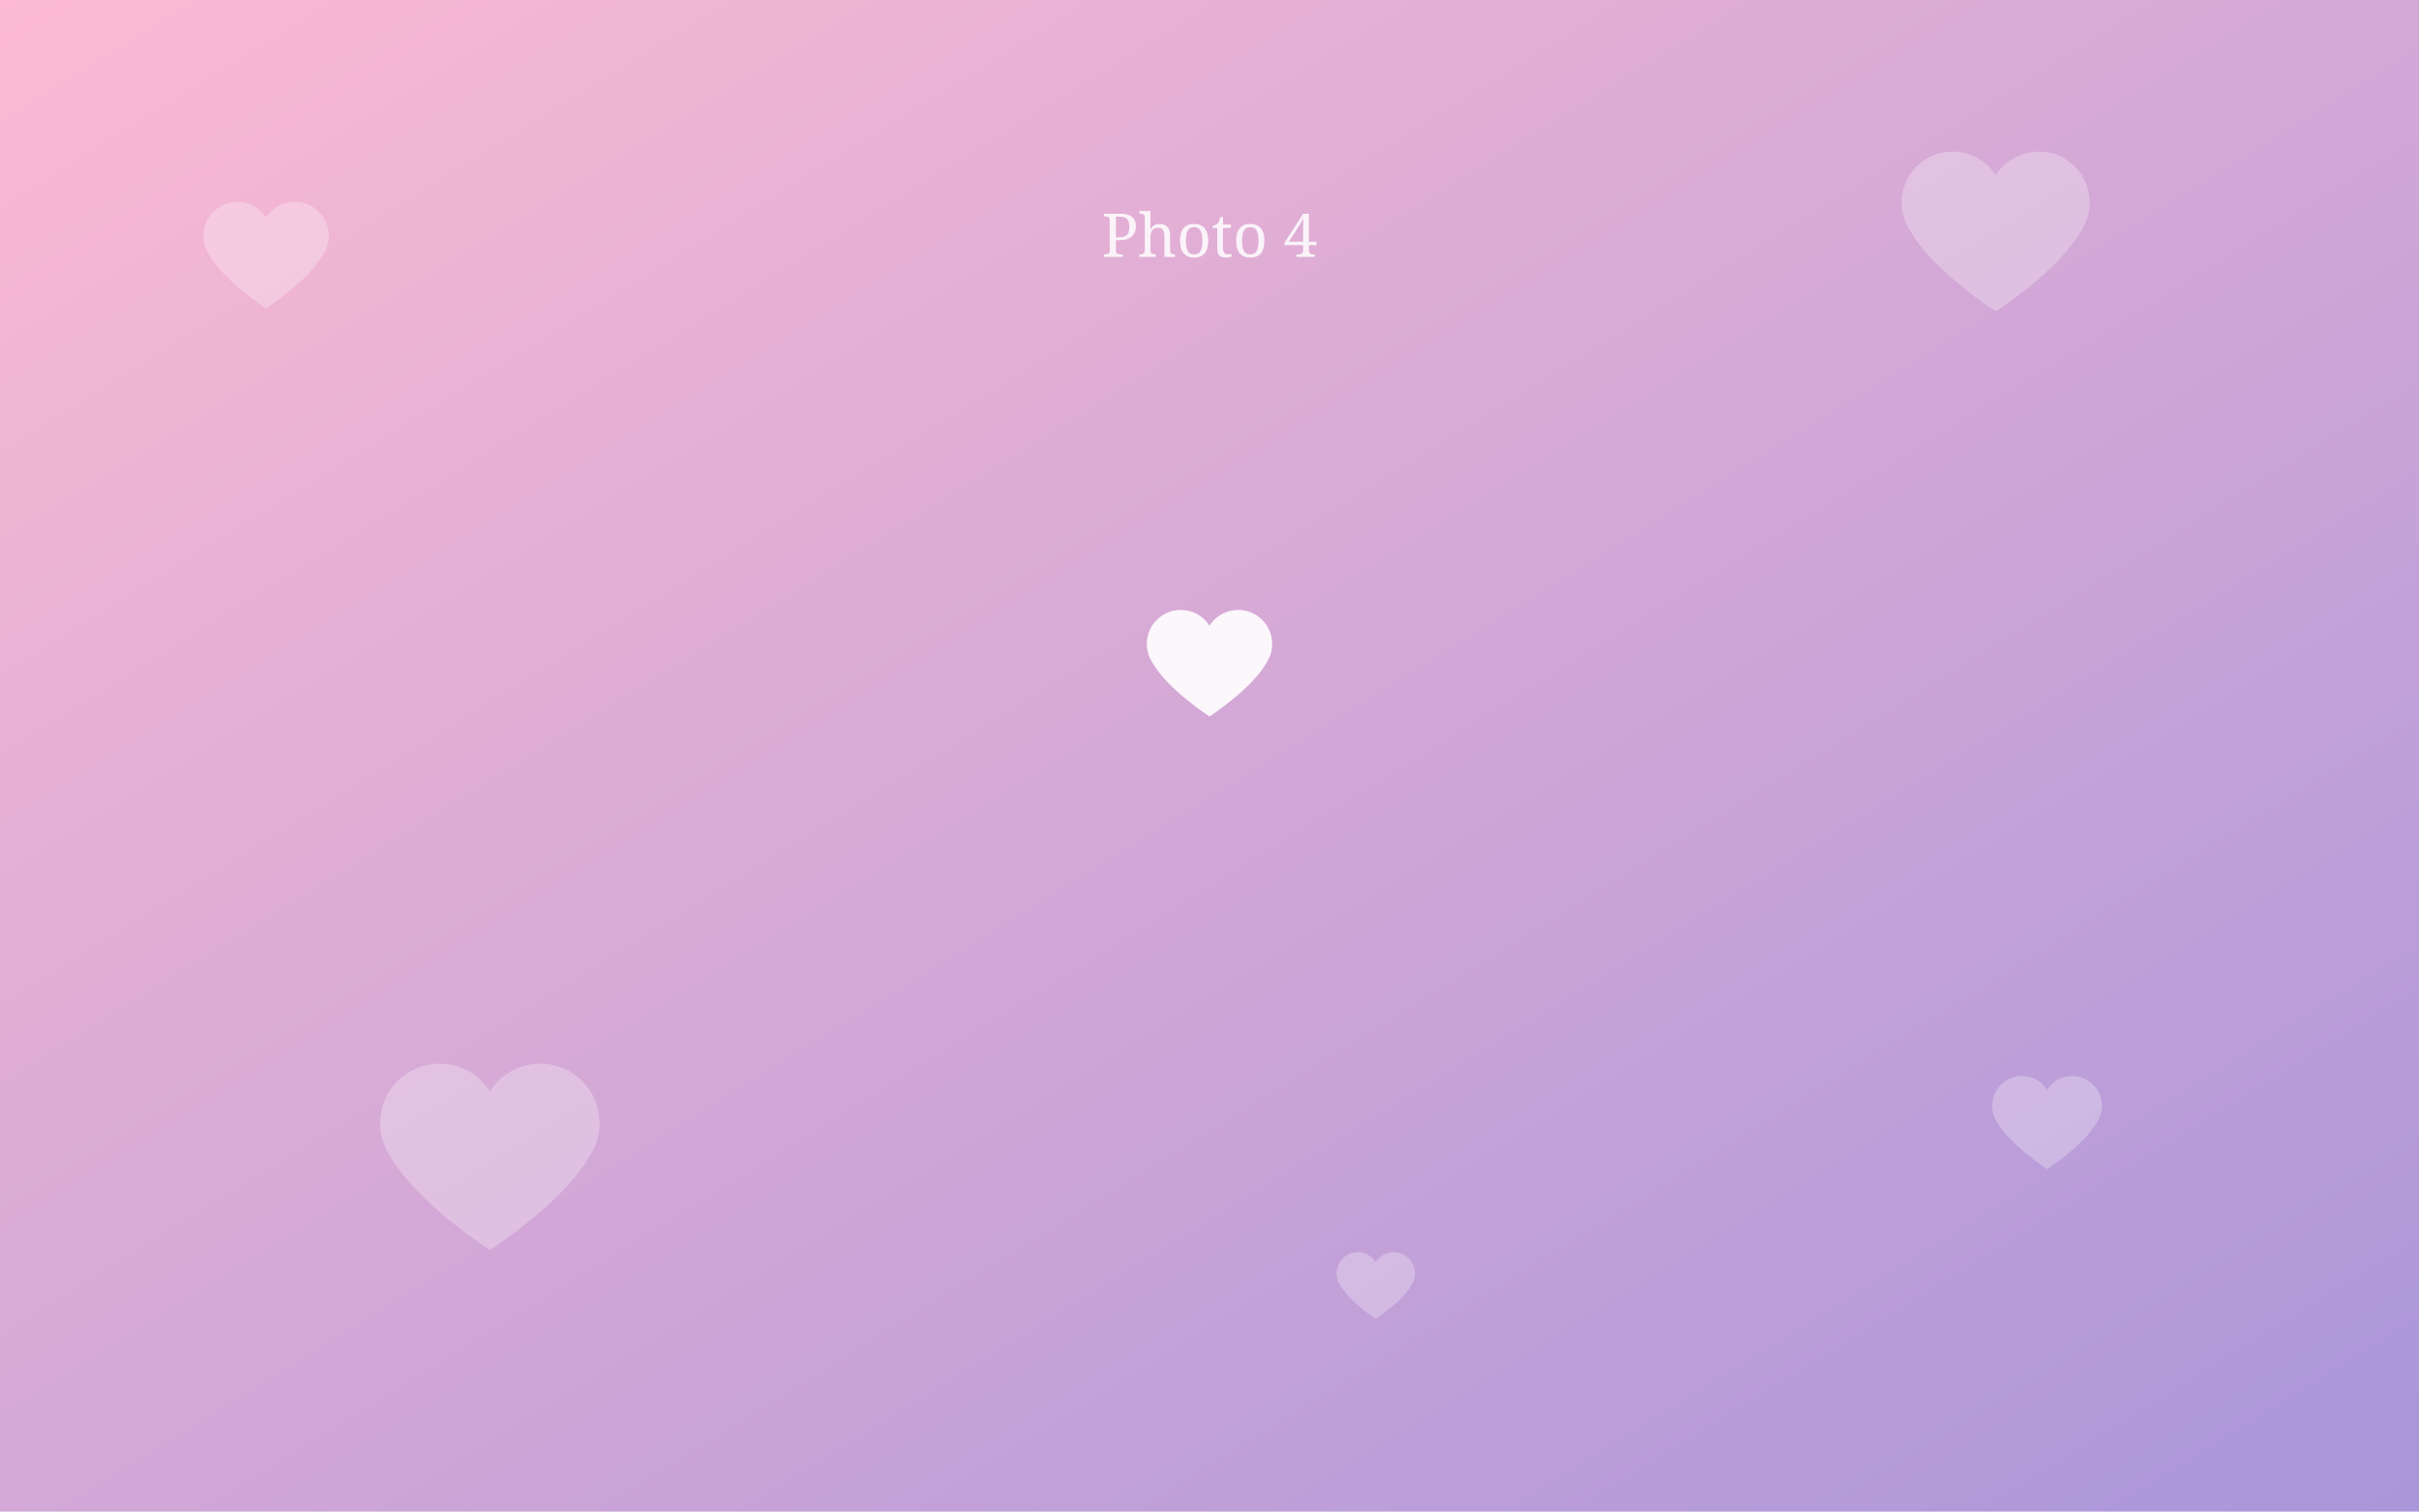
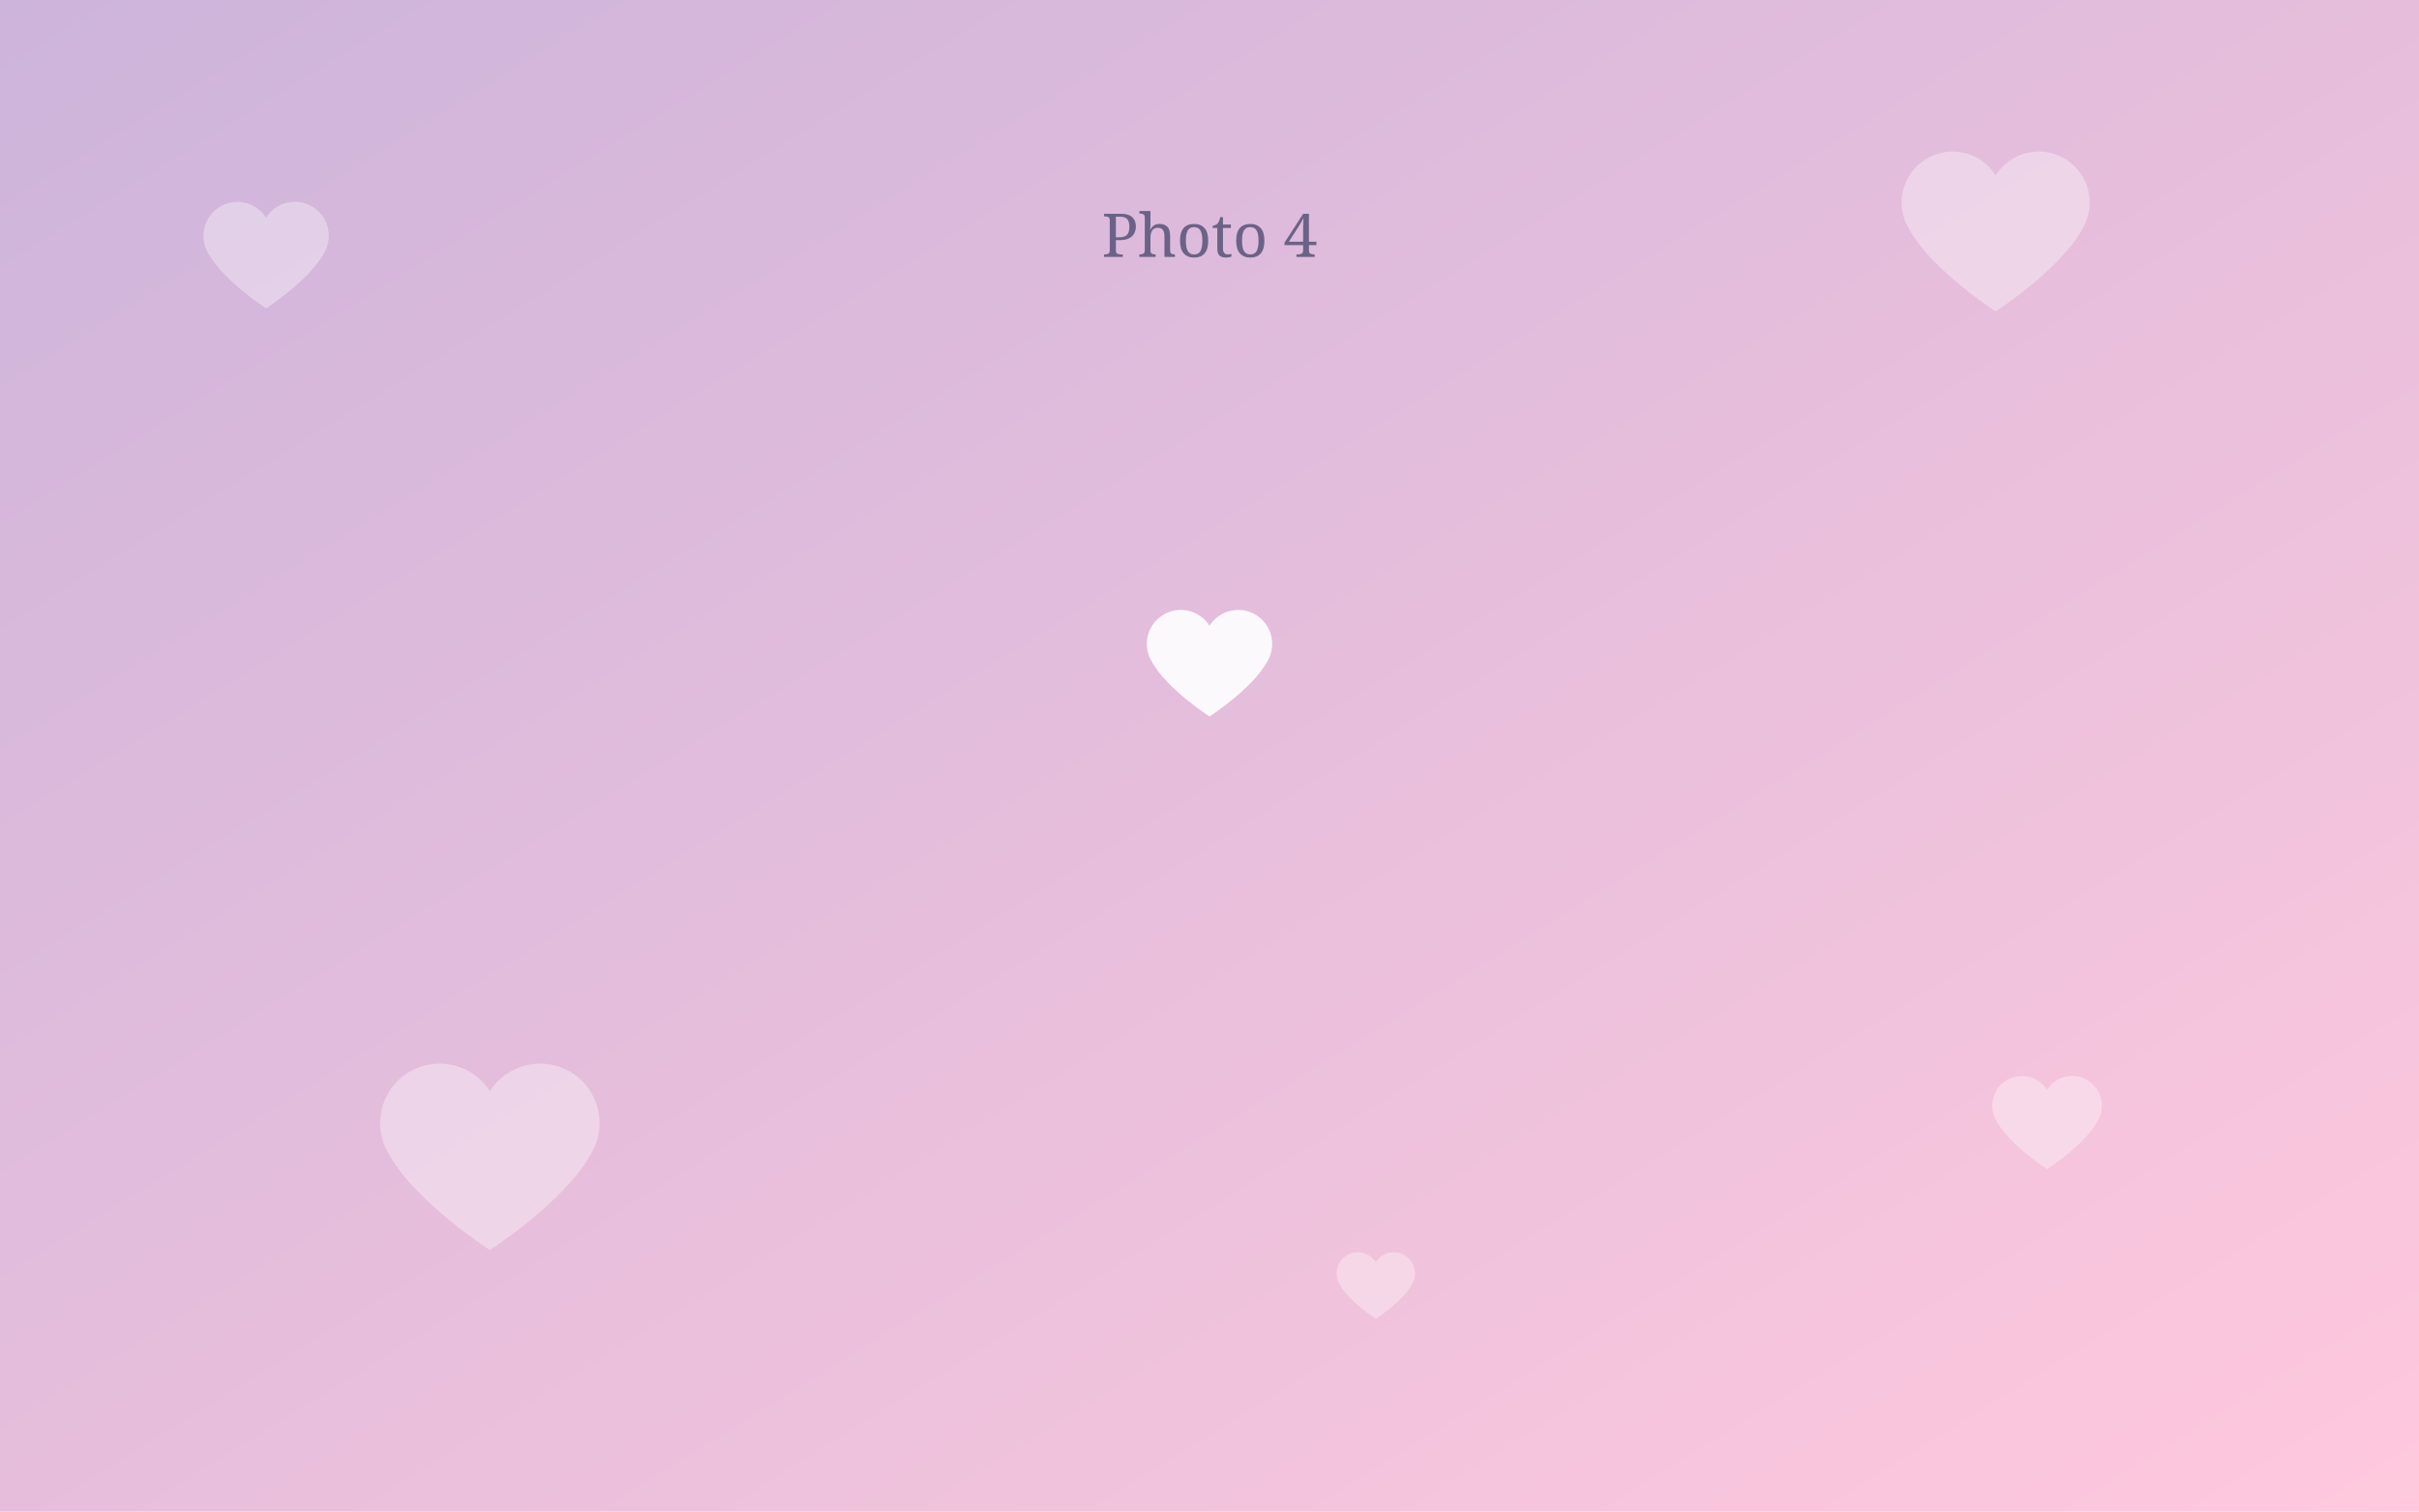
<svg xmlns="http://www.w3.org/2000/svg" viewBox="0 0 1600 1000" preserveAspectRatio="xMidYMid slice">
  <defs>
    <linearGradient id="g" x1="0" y1="0" x2="1" y2="1">
-       <stop offset="0" stop-color="#fcbad3" />
-       <stop offset="1" stop-color="#aa96da" />
+       <stop offset="0" stop-color="#cdb4db" />
+       <stop offset="1" stop-color="#ffc8dd" />
    </linearGradient>
    <path id="h" d="M12 21s-7-4.5-9.5-9A5.5 5.5 0 0 1 12 6a5.5 5.5 0 0 1 9.5 6c-2.5 4.5-9.5 9-9.5 9z" />
  </defs>
  <rect width="1600" height="1000" fill="url(#g)" />
-   <g fill="#fff" opacity="0.28">
+   <g fill="#fff" opacity="0.35">
    <use href="#h" transform="translate(128 120) scale(4)" />
    <use href="#h" transform="translate(1248 80) scale(6)" />
    <use href="#h" transform="translate(240 680) scale(7)" />
    <use href="#h" transform="translate(1312 700) scale(3.5)" />
    <use href="#h" transform="translate(880 820) scale(2.5)" />
  </g>
  <use href="#h" fill="#fff" opacity="0.9" transform="translate(752 390) scale(4)" />
-   <text x="800" y="170" text-anchor="middle" font-family="Georgia, serif" font-size="40" fill="#fff" opacity="0.85">Photo 4</text>
+   <text x="800" y="170" text-anchor="middle" font-family="Georgia, serif" font-size="40" fill="#6b6385">Photo 4</text>
</svg>
